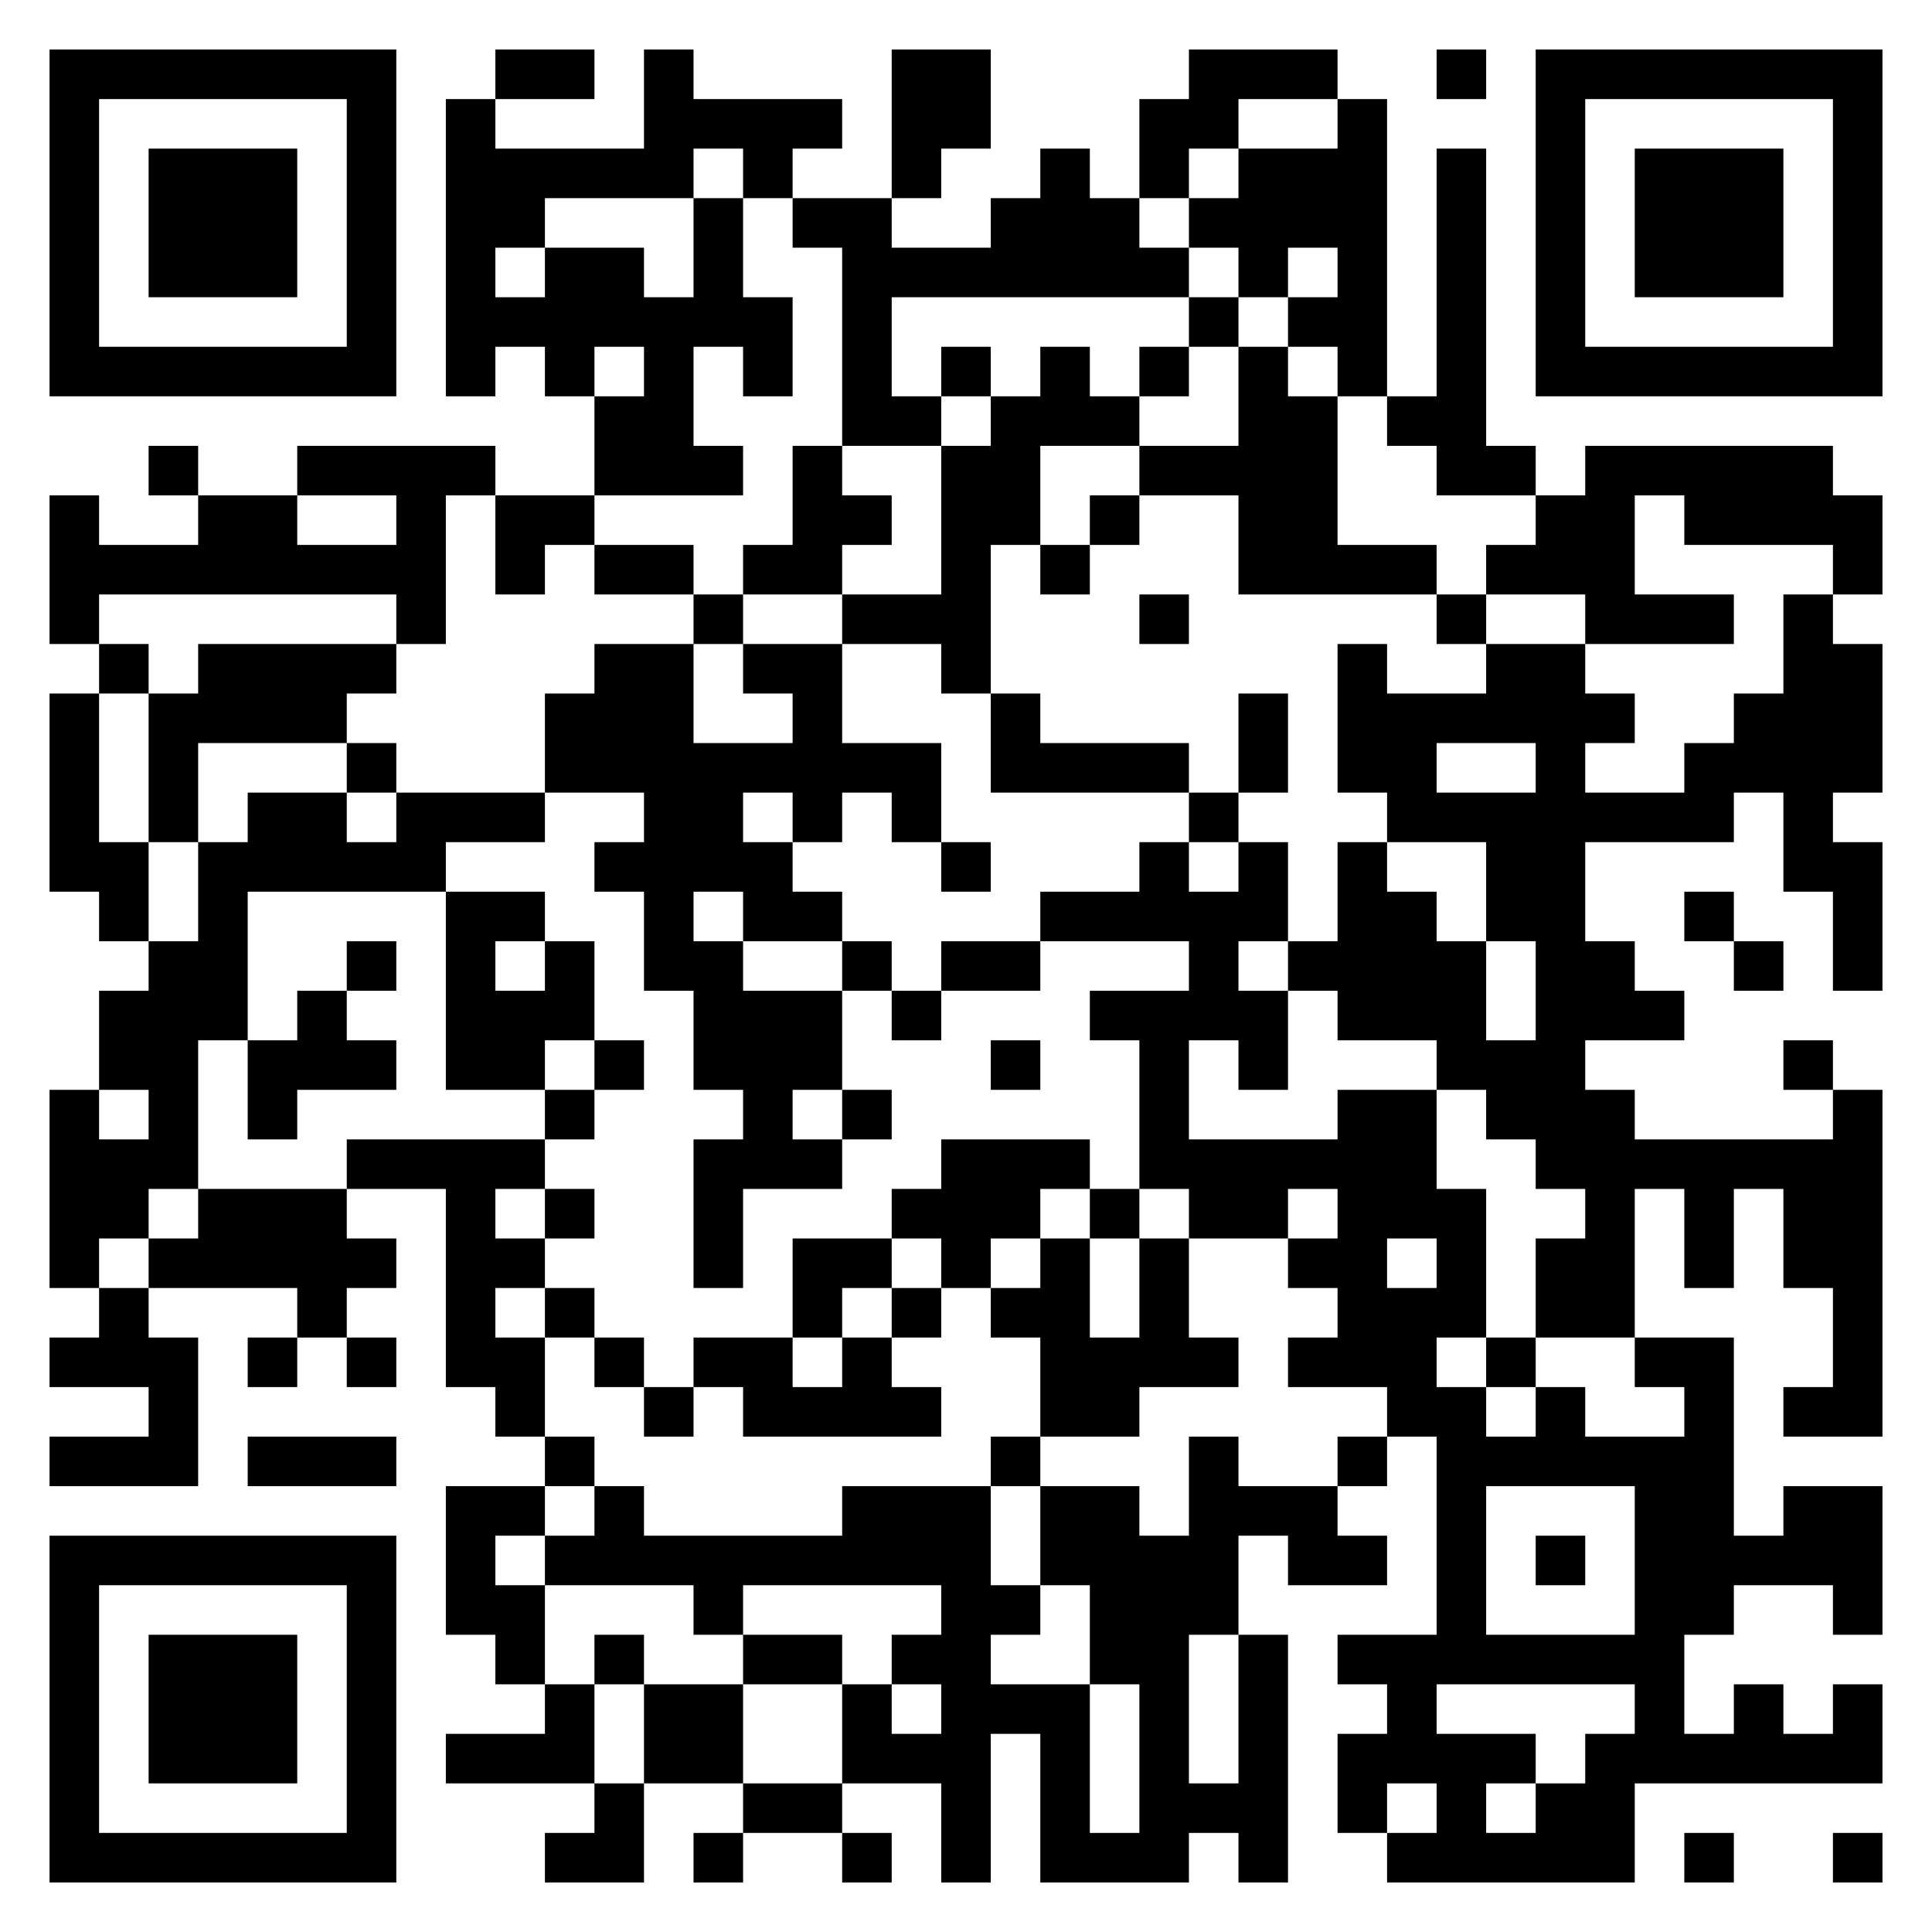
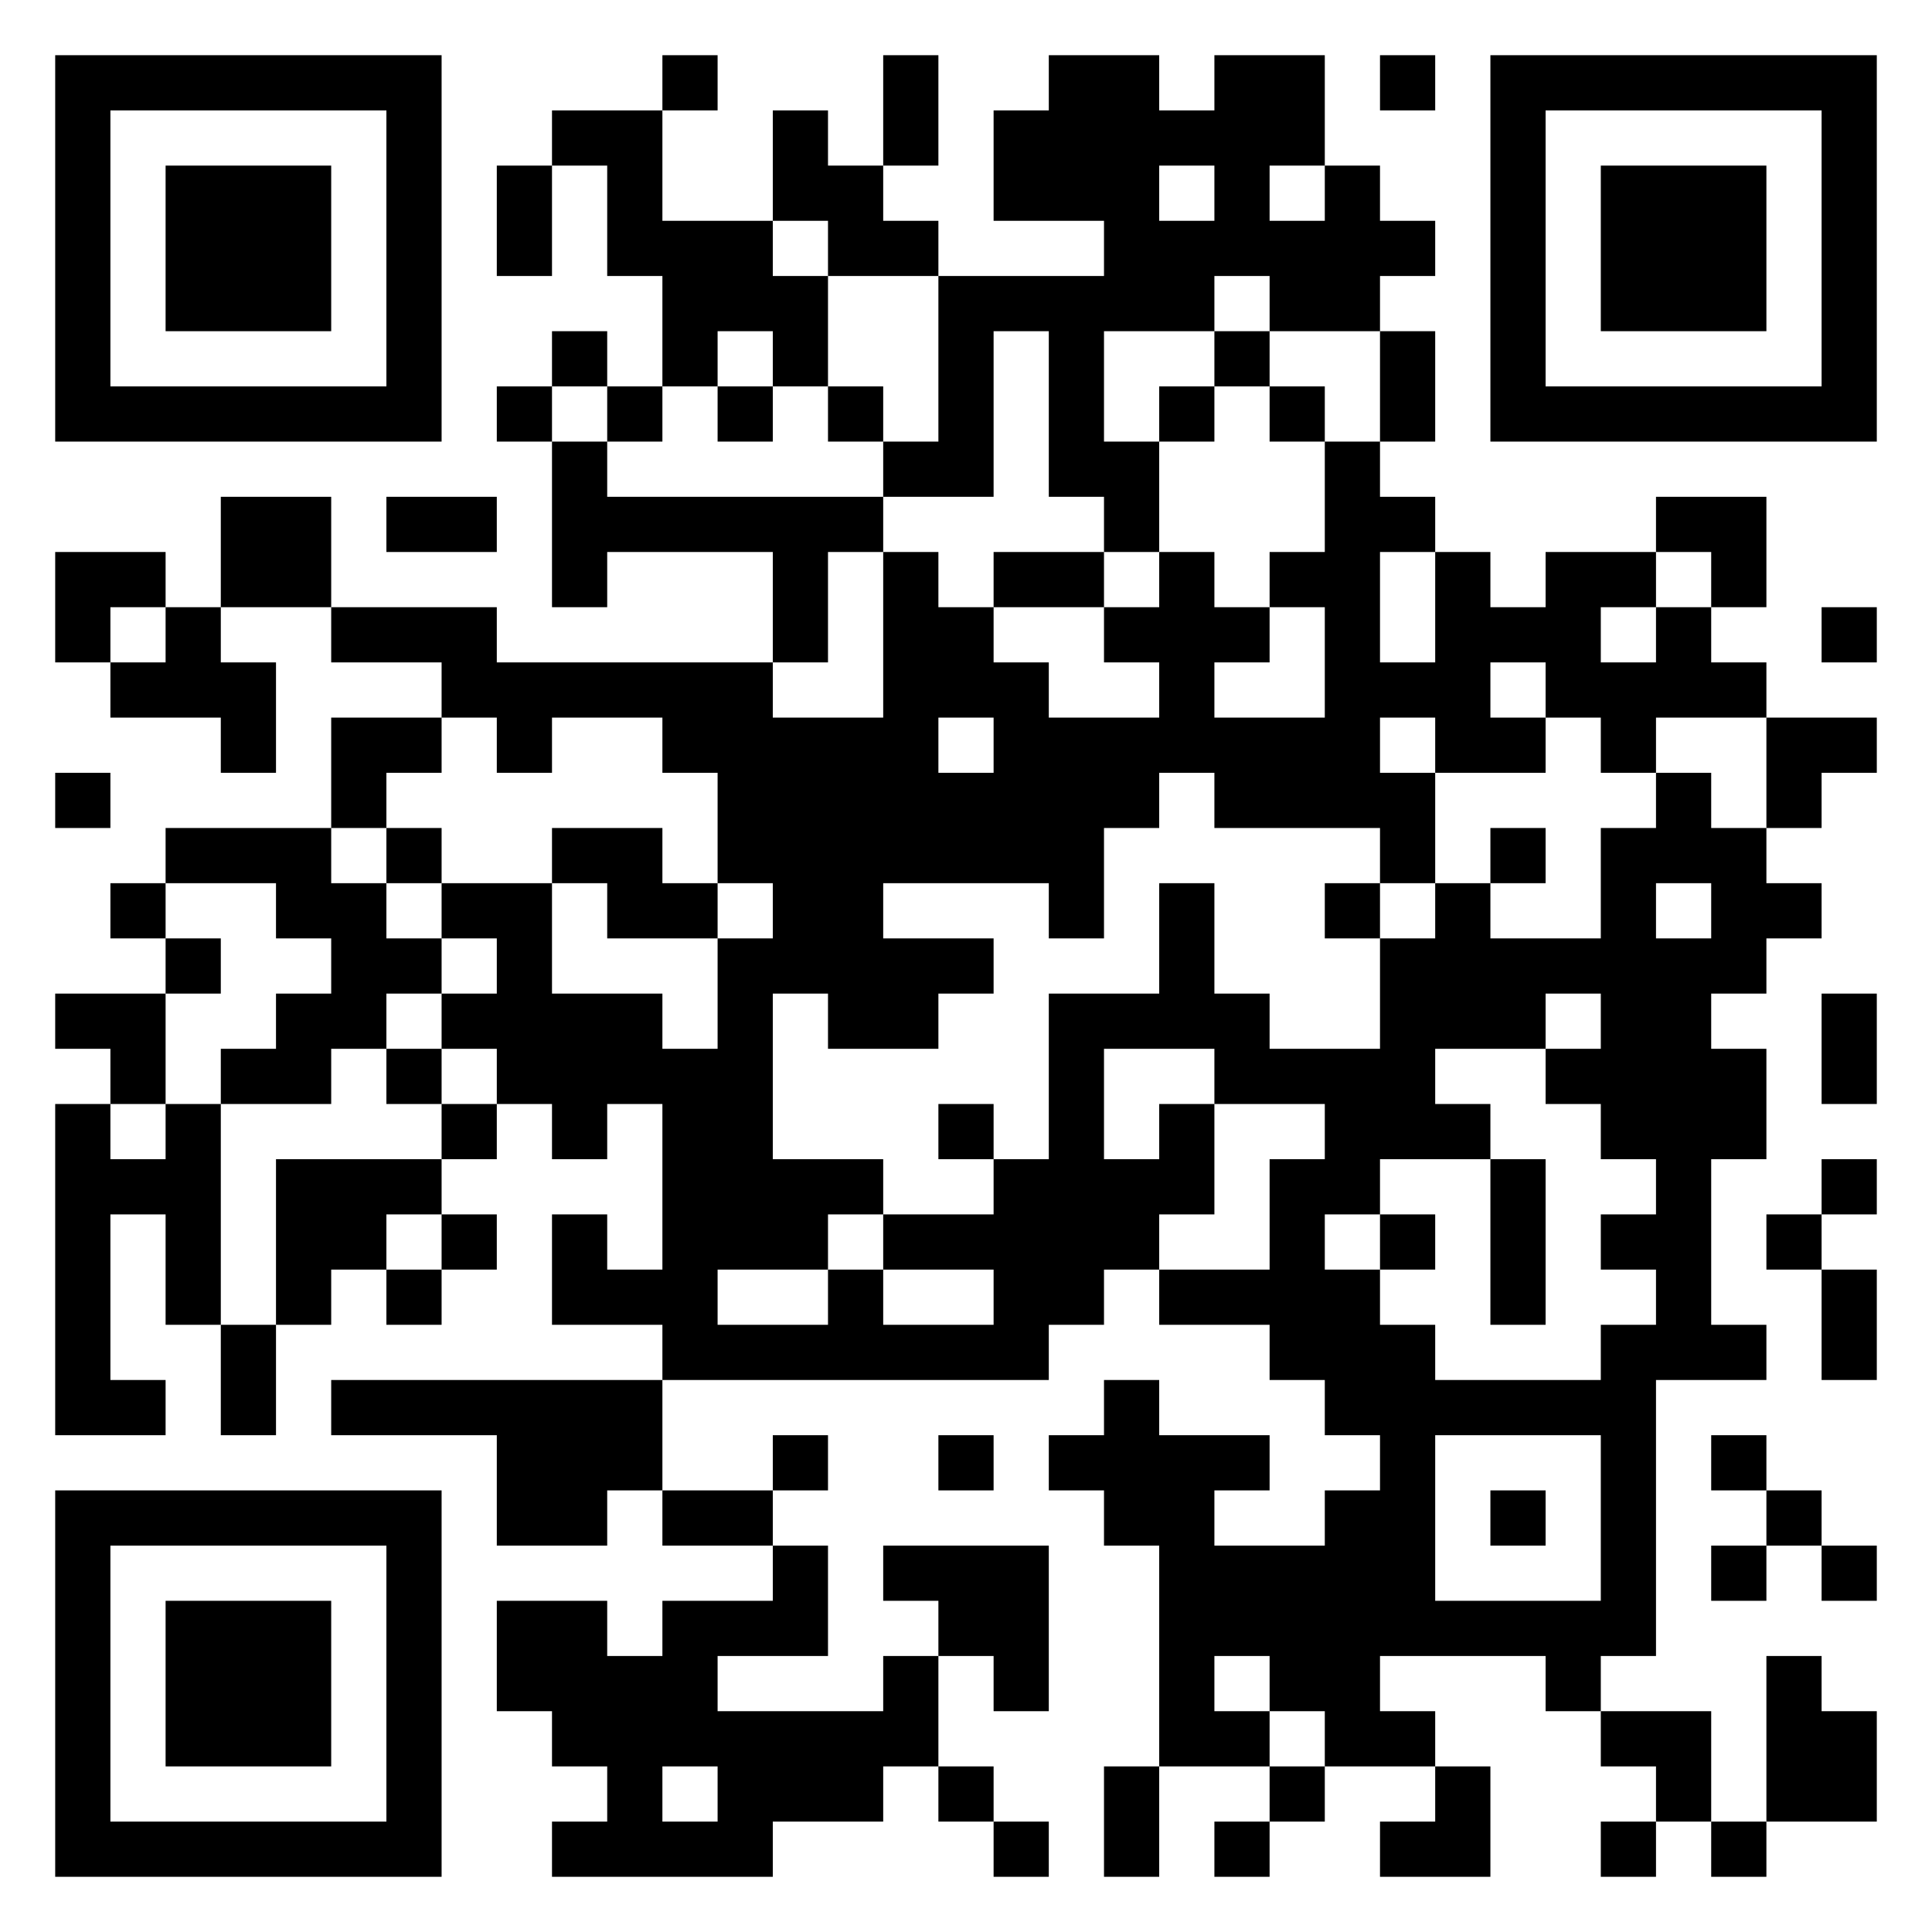
- <svg xmlns="http://www.w3.org/2000/svg" version="1.1" viewBox="0 0 39 39" stroke="none">
+ <svg xmlns="http://www.w3.org/2000/svg" version="1.1" viewBox="0 0 35 35" stroke="none">
  <rect width="100%" height="100%" fill="#FFFFFF" />
-   <path d="M1,1h1v1h-1z M2,1h1v1h-1z M3,1h1v1h-1z M4,1h1v1h-1z M5,1h1v1h-1z M6,1h1v1h-1z M7,1h1v1h-1z M10,1h1v1h-1z M11,1h1v1h-1z M13,1h1v1h-1z M18,1h1v1h-1z M19,1h1v1h-1z M24,1h1v1h-1z M25,1h1v1h-1z M26,1h1v1h-1z M29,1h1v1h-1z M31,1h1v1h-1z M32,1h1v1h-1z M33,1h1v1h-1z M34,1h1v1h-1z M35,1h1v1h-1z M36,1h1v1h-1z M37,1h1v1h-1z M1,2h1v1h-1z M7,2h1v1h-1z M9,2h1v1h-1z M13,2h1v1h-1z M14,2h1v1h-1z M15,2h1v1h-1z M16,2h1v1h-1z M18,2h1v1h-1z M19,2h1v1h-1z M23,2h1v1h-1z M24,2h1v1h-1z M27,2h1v1h-1z M31,2h1v1h-1z M37,2h1v1h-1z M1,3h1v1h-1z M3,3h1v1h-1z M4,3h1v1h-1z M5,3h1v1h-1z M7,3h1v1h-1z M9,3h1v1h-1z M10,3h1v1h-1z M11,3h1v1h-1z M12,3h1v1h-1z M13,3h1v1h-1z M15,3h1v1h-1z M18,3h1v1h-1z M21,3h1v1h-1z M23,3h1v1h-1z M25,3h1v1h-1z M26,3h1v1h-1z M27,3h1v1h-1z M29,3h1v1h-1z M31,3h1v1h-1z M33,3h1v1h-1z M34,3h1v1h-1z M35,3h1v1h-1z M37,3h1v1h-1z M1,4h1v1h-1z M3,4h1v1h-1z M4,4h1v1h-1z M5,4h1v1h-1z M7,4h1v1h-1z M9,4h1v1h-1z M10,4h1v1h-1z M14,4h1v1h-1z M16,4h1v1h-1z M17,4h1v1h-1z M20,4h1v1h-1z M21,4h1v1h-1z M22,4h1v1h-1z M24,4h1v1h-1z M25,4h1v1h-1z M26,4h1v1h-1z M27,4h1v1h-1z M29,4h1v1h-1z M31,4h1v1h-1z M33,4h1v1h-1z M34,4h1v1h-1z M35,4h1v1h-1z M37,4h1v1h-1z M1,5h1v1h-1z M3,5h1v1h-1z M4,5h1v1h-1z M5,5h1v1h-1z M7,5h1v1h-1z M9,5h1v1h-1z M11,5h1v1h-1z M12,5h1v1h-1z M14,5h1v1h-1z M17,5h1v1h-1z M18,5h1v1h-1z M19,5h1v1h-1z M20,5h1v1h-1z M21,5h1v1h-1z M22,5h1v1h-1z M23,5h1v1h-1z M25,5h1v1h-1z M27,5h1v1h-1z M29,5h1v1h-1z M31,5h1v1h-1z M33,5h1v1h-1z M34,5h1v1h-1z M35,5h1v1h-1z M37,5h1v1h-1z M1,6h1v1h-1z M7,6h1v1h-1z M9,6h1v1h-1z M10,6h1v1h-1z M11,6h1v1h-1z M12,6h1v1h-1z M13,6h1v1h-1z M14,6h1v1h-1z M15,6h1v1h-1z M17,6h1v1h-1z M24,6h1v1h-1z M26,6h1v1h-1z M27,6h1v1h-1z M29,6h1v1h-1z M31,6h1v1h-1z M37,6h1v1h-1z M1,7h1v1h-1z M2,7h1v1h-1z M3,7h1v1h-1z M4,7h1v1h-1z M5,7h1v1h-1z M6,7h1v1h-1z M7,7h1v1h-1z M9,7h1v1h-1z M11,7h1v1h-1z M13,7h1v1h-1z M15,7h1v1h-1z M17,7h1v1h-1z M19,7h1v1h-1z M21,7h1v1h-1z M23,7h1v1h-1z M25,7h1v1h-1z M27,7h1v1h-1z M29,7h1v1h-1z M31,7h1v1h-1z M32,7h1v1h-1z M33,7h1v1h-1z M34,7h1v1h-1z M35,7h1v1h-1z M36,7h1v1h-1z M37,7h1v1h-1z M12,8h1v1h-1z M13,8h1v1h-1z M17,8h1v1h-1z M18,8h1v1h-1z M20,8h1v1h-1z M21,8h1v1h-1z M22,8h1v1h-1z M25,8h1v1h-1z M26,8h1v1h-1z M28,8h1v1h-1z M29,8h1v1h-1z M3,9h1v1h-1z M6,9h1v1h-1z M7,9h1v1h-1z M8,9h1v1h-1z M9,9h1v1h-1z M12,9h1v1h-1z M13,9h1v1h-1z M14,9h1v1h-1z M16,9h1v1h-1z M19,9h1v1h-1z M20,9h1v1h-1z M23,9h1v1h-1z M24,9h1v1h-1z M25,9h1v1h-1z M26,9h1v1h-1z M29,9h1v1h-1z M30,9h1v1h-1z M32,9h1v1h-1z M33,9h1v1h-1z M34,9h1v1h-1z M35,9h1v1h-1z M36,9h1v1h-1z M1,10h1v1h-1z M4,10h1v1h-1z M5,10h1v1h-1z M8,10h1v1h-1z M10,10h1v1h-1z M11,10h1v1h-1z M16,10h1v1h-1z M17,10h1v1h-1z M19,10h1v1h-1z M20,10h1v1h-1z M22,10h1v1h-1z M25,10h1v1h-1z M26,10h1v1h-1z M31,10h1v1h-1z M32,10h1v1h-1z M34,10h1v1h-1z M35,10h1v1h-1z M36,10h1v1h-1z M37,10h1v1h-1z M1,11h1v1h-1z M2,11h1v1h-1z M3,11h1v1h-1z M4,11h1v1h-1z M5,11h1v1h-1z M6,11h1v1h-1z M7,11h1v1h-1z M8,11h1v1h-1z M10,11h1v1h-1z M12,11h1v1h-1z M13,11h1v1h-1z M15,11h1v1h-1z M16,11h1v1h-1z M19,11h1v1h-1z M21,11h1v1h-1z M25,11h1v1h-1z M26,11h1v1h-1z M27,11h1v1h-1z M28,11h1v1h-1z M30,11h1v1h-1z M31,11h1v1h-1z M32,11h1v1h-1z M37,11h1v1h-1z M1,12h1v1h-1z M8,12h1v1h-1z M14,12h1v1h-1z M17,12h1v1h-1z M18,12h1v1h-1z M19,12h1v1h-1z M23,12h1v1h-1z M29,12h1v1h-1z M32,12h1v1h-1z M33,12h1v1h-1z M34,12h1v1h-1z M36,12h1v1h-1z M2,13h1v1h-1z M4,13h1v1h-1z M5,13h1v1h-1z M6,13h1v1h-1z M7,13h1v1h-1z M12,13h1v1h-1z M13,13h1v1h-1z M15,13h1v1h-1z M16,13h1v1h-1z M19,13h1v1h-1z M27,13h1v1h-1z M30,13h1v1h-1z M31,13h1v1h-1z M36,13h1v1h-1z M37,13h1v1h-1z M1,14h1v1h-1z M3,14h1v1h-1z M4,14h1v1h-1z M5,14h1v1h-1z M6,14h1v1h-1z M11,14h1v1h-1z M12,14h1v1h-1z M13,14h1v1h-1z M16,14h1v1h-1z M20,14h1v1h-1z M25,14h1v1h-1z M27,14h1v1h-1z M28,14h1v1h-1z M29,14h1v1h-1z M30,14h1v1h-1z M31,14h1v1h-1z M32,14h1v1h-1z M35,14h1v1h-1z M36,14h1v1h-1z M37,14h1v1h-1z M1,15h1v1h-1z M3,15h1v1h-1z M7,15h1v1h-1z M11,15h1v1h-1z M12,15h1v1h-1z M13,15h1v1h-1z M14,15h1v1h-1z M15,15h1v1h-1z M16,15h1v1h-1z M17,15h1v1h-1z M18,15h1v1h-1z M20,15h1v1h-1z M21,15h1v1h-1z M22,15h1v1h-1z M23,15h1v1h-1z M25,15h1v1h-1z M27,15h1v1h-1z M28,15h1v1h-1z M31,15h1v1h-1z M34,15h1v1h-1z M35,15h1v1h-1z M36,15h1v1h-1z M37,15h1v1h-1z M1,16h1v1h-1z M3,16h1v1h-1z M5,16h1v1h-1z M6,16h1v1h-1z M8,16h1v1h-1z M9,16h1v1h-1z M10,16h1v1h-1z M13,16h1v1h-1z M14,16h1v1h-1z M16,16h1v1h-1z M18,16h1v1h-1z M24,16h1v1h-1z M28,16h1v1h-1z M29,16h1v1h-1z M30,16h1v1h-1z M31,16h1v1h-1z M32,16h1v1h-1z M33,16h1v1h-1z M34,16h1v1h-1z M36,16h1v1h-1z M1,17h1v1h-1z M2,17h1v1h-1z M4,17h1v1h-1z M5,17h1v1h-1z M6,17h1v1h-1z M7,17h1v1h-1z M8,17h1v1h-1z M12,17h1v1h-1z M13,17h1v1h-1z M14,17h1v1h-1z M15,17h1v1h-1z M19,17h1v1h-1z M23,17h1v1h-1z M25,17h1v1h-1z M27,17h1v1h-1z M30,17h1v1h-1z M31,17h1v1h-1z M36,17h1v1h-1z M37,17h1v1h-1z M2,18h1v1h-1z M4,18h1v1h-1z M9,18h1v1h-1z M10,18h1v1h-1z M13,18h1v1h-1z M15,18h1v1h-1z M16,18h1v1h-1z M21,18h1v1h-1z M22,18h1v1h-1z M23,18h1v1h-1z M24,18h1v1h-1z M25,18h1v1h-1z M27,18h1v1h-1z M28,18h1v1h-1z M30,18h1v1h-1z M31,18h1v1h-1z M34,18h1v1h-1z M37,18h1v1h-1z M3,19h1v1h-1z M4,19h1v1h-1z M7,19h1v1h-1z M9,19h1v1h-1z M11,19h1v1h-1z M13,19h1v1h-1z M14,19h1v1h-1z M17,19h1v1h-1z M19,19h1v1h-1z M20,19h1v1h-1z M24,19h1v1h-1z M26,19h1v1h-1z M27,19h1v1h-1z M28,19h1v1h-1z M29,19h1v1h-1z M31,19h1v1h-1z M32,19h1v1h-1z M35,19h1v1h-1z M37,19h1v1h-1z M2,20h1v1h-1z M3,20h1v1h-1z M4,20h1v1h-1z M6,20h1v1h-1z M9,20h1v1h-1z M10,20h1v1h-1z M11,20h1v1h-1z M14,20h1v1h-1z M15,20h1v1h-1z M16,20h1v1h-1z M18,20h1v1h-1z M22,20h1v1h-1z M23,20h1v1h-1z M24,20h1v1h-1z M25,20h1v1h-1z M27,20h1v1h-1z M28,20h1v1h-1z M29,20h1v1h-1z M31,20h1v1h-1z M32,20h1v1h-1z M33,20h1v1h-1z M2,21h1v1h-1z M3,21h1v1h-1z M5,21h1v1h-1z M6,21h1v1h-1z M7,21h1v1h-1z M9,21h1v1h-1z M10,21h1v1h-1z M12,21h1v1h-1z M14,21h1v1h-1z M15,21h1v1h-1z M16,21h1v1h-1z M20,21h1v1h-1z M23,21h1v1h-1z M25,21h1v1h-1z M29,21h1v1h-1z M30,21h1v1h-1z M31,21h1v1h-1z M36,21h1v1h-1z M1,22h1v1h-1z M3,22h1v1h-1z M5,22h1v1h-1z M11,22h1v1h-1z M15,22h1v1h-1z M17,22h1v1h-1z M23,22h1v1h-1z M27,22h1v1h-1z M28,22h1v1h-1z M30,22h1v1h-1z M31,22h1v1h-1z M32,22h1v1h-1z M37,22h1v1h-1z M1,23h1v1h-1z M2,23h1v1h-1z M3,23h1v1h-1z M7,23h1v1h-1z M8,23h1v1h-1z M9,23h1v1h-1z M10,23h1v1h-1z M14,23h1v1h-1z M15,23h1v1h-1z M16,23h1v1h-1z M19,23h1v1h-1z M20,23h1v1h-1z M21,23h1v1h-1z M23,23h1v1h-1z M24,23h1v1h-1z M25,23h1v1h-1z M26,23h1v1h-1z M27,23h1v1h-1z M28,23h1v1h-1z M31,23h1v1h-1z M32,23h1v1h-1z M33,23h1v1h-1z M34,23h1v1h-1z M35,23h1v1h-1z M36,23h1v1h-1z M37,23h1v1h-1z M1,24h1v1h-1z M2,24h1v1h-1z M4,24h1v1h-1z M5,24h1v1h-1z M6,24h1v1h-1z M9,24h1v1h-1z M11,24h1v1h-1z M14,24h1v1h-1z M18,24h1v1h-1z M19,24h1v1h-1z M20,24h1v1h-1z M22,24h1v1h-1z M24,24h1v1h-1z M25,24h1v1h-1z M27,24h1v1h-1z M28,24h1v1h-1z M29,24h1v1h-1z M32,24h1v1h-1z M34,24h1v1h-1z M36,24h1v1h-1z M37,24h1v1h-1z M1,25h1v1h-1z M3,25h1v1h-1z M4,25h1v1h-1z M5,25h1v1h-1z M6,25h1v1h-1z M7,25h1v1h-1z M9,25h1v1h-1z M10,25h1v1h-1z M14,25h1v1h-1z M16,25h1v1h-1z M17,25h1v1h-1z M19,25h1v1h-1z M21,25h1v1h-1z M23,25h1v1h-1z M26,25h1v1h-1z M27,25h1v1h-1z M29,25h1v1h-1z M31,25h1v1h-1z M32,25h1v1h-1z M34,25h1v1h-1z M36,25h1v1h-1z M37,25h1v1h-1z M2,26h1v1h-1z M6,26h1v1h-1z M9,26h1v1h-1z M11,26h1v1h-1z M16,26h1v1h-1z M18,26h1v1h-1z M20,26h1v1h-1z M21,26h1v1h-1z M23,26h1v1h-1z M27,26h1v1h-1z M28,26h1v1h-1z M29,26h1v1h-1z M31,26h1v1h-1z M32,26h1v1h-1z M37,26h1v1h-1z M1,27h1v1h-1z M2,27h1v1h-1z M3,27h1v1h-1z M5,27h1v1h-1z M7,27h1v1h-1z M9,27h1v1h-1z M10,27h1v1h-1z M12,27h1v1h-1z M14,27h1v1h-1z M15,27h1v1h-1z M17,27h1v1h-1z M21,27h1v1h-1z M22,27h1v1h-1z M23,27h1v1h-1z M24,27h1v1h-1z M26,27h1v1h-1z M27,27h1v1h-1z M28,27h1v1h-1z M30,27h1v1h-1z M33,27h1v1h-1z M34,27h1v1h-1z M37,27h1v1h-1z M3,28h1v1h-1z M10,28h1v1h-1z M13,28h1v1h-1z M15,28h1v1h-1z M16,28h1v1h-1z M17,28h1v1h-1z M18,28h1v1h-1z M21,28h1v1h-1z M22,28h1v1h-1z M28,28h1v1h-1z M29,28h1v1h-1z M31,28h1v1h-1z M34,28h1v1h-1z M36,28h1v1h-1z M37,28h1v1h-1z M1,29h1v1h-1z M2,29h1v1h-1z M3,29h1v1h-1z M5,29h1v1h-1z M6,29h1v1h-1z M7,29h1v1h-1z M11,29h1v1h-1z M20,29h1v1h-1z M24,29h1v1h-1z M27,29h1v1h-1z M29,29h1v1h-1z M30,29h1v1h-1z M31,29h1v1h-1z M32,29h1v1h-1z M33,29h1v1h-1z M34,29h1v1h-1z M9,30h1v1h-1z M10,30h1v1h-1z M12,30h1v1h-1z M17,30h1v1h-1z M18,30h1v1h-1z M19,30h1v1h-1z M21,30h1v1h-1z M22,30h1v1h-1z M24,30h1v1h-1z M25,30h1v1h-1z M26,30h1v1h-1z M29,30h1v1h-1z M33,30h1v1h-1z M34,30h1v1h-1z M36,30h1v1h-1z M37,30h1v1h-1z M1,31h1v1h-1z M2,31h1v1h-1z M3,31h1v1h-1z M4,31h1v1h-1z M5,31h1v1h-1z M6,31h1v1h-1z M7,31h1v1h-1z M9,31h1v1h-1z M11,31h1v1h-1z M12,31h1v1h-1z M13,31h1v1h-1z M14,31h1v1h-1z M15,31h1v1h-1z M16,31h1v1h-1z M17,31h1v1h-1z M18,31h1v1h-1z M19,31h1v1h-1z M21,31h1v1h-1z M22,31h1v1h-1z M23,31h1v1h-1z M24,31h1v1h-1z M26,31h1v1h-1z M27,31h1v1h-1z M29,31h1v1h-1z M31,31h1v1h-1z M33,31h1v1h-1z M34,31h1v1h-1z M35,31h1v1h-1z M36,31h1v1h-1z M37,31h1v1h-1z M1,32h1v1h-1z M7,32h1v1h-1z M9,32h1v1h-1z M10,32h1v1h-1z M14,32h1v1h-1z M19,32h1v1h-1z M20,32h1v1h-1z M22,32h1v1h-1z M23,32h1v1h-1z M24,32h1v1h-1z M29,32h1v1h-1z M33,32h1v1h-1z M34,32h1v1h-1z M37,32h1v1h-1z M1,33h1v1h-1z M3,33h1v1h-1z M4,33h1v1h-1z M5,33h1v1h-1z M7,33h1v1h-1z M10,33h1v1h-1z M12,33h1v1h-1z M15,33h1v1h-1z M16,33h1v1h-1z M18,33h1v1h-1z M19,33h1v1h-1z M22,33h1v1h-1z M23,33h1v1h-1z M25,33h1v1h-1z M27,33h1v1h-1z M28,33h1v1h-1z M29,33h1v1h-1z M30,33h1v1h-1z M31,33h1v1h-1z M32,33h1v1h-1z M33,33h1v1h-1z M1,34h1v1h-1z M3,34h1v1h-1z M4,34h1v1h-1z M5,34h1v1h-1z M7,34h1v1h-1z M11,34h1v1h-1z M13,34h1v1h-1z M14,34h1v1h-1z M17,34h1v1h-1z M19,34h1v1h-1z M20,34h1v1h-1z M21,34h1v1h-1z M23,34h1v1h-1z M25,34h1v1h-1z M28,34h1v1h-1z M33,34h1v1h-1z M35,34h1v1h-1z M37,34h1v1h-1z M1,35h1v1h-1z M3,35h1v1h-1z M4,35h1v1h-1z M5,35h1v1h-1z M7,35h1v1h-1z M9,35h1v1h-1z M10,35h1v1h-1z M11,35h1v1h-1z M13,35h1v1h-1z M14,35h1v1h-1z M17,35h1v1h-1z M18,35h1v1h-1z M19,35h1v1h-1z M21,35h1v1h-1z M23,35h1v1h-1z M25,35h1v1h-1z M27,35h1v1h-1z M28,35h1v1h-1z M29,35h1v1h-1z M30,35h1v1h-1z M32,35h1v1h-1z M33,35h1v1h-1z M34,35h1v1h-1z M35,35h1v1h-1z M36,35h1v1h-1z M37,35h1v1h-1z M1,36h1v1h-1z M7,36h1v1h-1z M12,36h1v1h-1z M15,36h1v1h-1z M16,36h1v1h-1z M19,36h1v1h-1z M21,36h1v1h-1z M23,36h1v1h-1z M24,36h1v1h-1z M25,36h1v1h-1z M27,36h1v1h-1z M29,36h1v1h-1z M31,36h1v1h-1z M32,36h1v1h-1z M1,37h1v1h-1z M2,37h1v1h-1z M3,37h1v1h-1z M4,37h1v1h-1z M5,37h1v1h-1z M6,37h1v1h-1z M7,37h1v1h-1z M11,37h1v1h-1z M12,37h1v1h-1z M14,37h1v1h-1z M17,37h1v1h-1z M19,37h1v1h-1z M21,37h1v1h-1z M22,37h1v1h-1z M23,37h1v1h-1z M25,37h1v1h-1z M28,37h1v1h-1z M29,37h1v1h-1z M30,37h1v1h-1z M31,37h1v1h-1z M32,37h1v1h-1z M34,37h1v1h-1z M37,37h1v1h-1z" fill="#000000" />
+   <path d="M1,1h1v1h-1z M2,1h1v1h-1z M3,1h1v1h-1z M4,1h1v1h-1z M5,1h1v1h-1z M6,1h1v1h-1z M7,1h1v1h-1z M12,1h1v1h-1z M16,1h1v1h-1z M19,1h1v1h-1z M20,1h1v1h-1z M22,1h1v1h-1z M23,1h1v1h-1z M25,1h1v1h-1z M27,1h1v1h-1z M28,1h1v1h-1z M29,1h1v1h-1z M30,1h1v1h-1z M31,1h1v1h-1z M32,1h1v1h-1z M33,1h1v1h-1z M1,2h1v1h-1z M7,2h1v1h-1z M10,2h1v1h-1z M11,2h1v1h-1z M14,2h1v1h-1z M16,2h1v1h-1z M18,2h1v1h-1z M19,2h1v1h-1z M20,2h1v1h-1z M21,2h1v1h-1z M22,2h1v1h-1z M23,2h1v1h-1z M27,2h1v1h-1z M33,2h1v1h-1z M1,3h1v1h-1z M3,3h1v1h-1z M4,3h1v1h-1z M5,3h1v1h-1z M7,3h1v1h-1z M9,3h1v1h-1z M11,3h1v1h-1z M14,3h1v1h-1z M15,3h1v1h-1z M18,3h1v1h-1z M19,3h1v1h-1z M20,3h1v1h-1z M22,3h1v1h-1z M24,3h1v1h-1z M27,3h1v1h-1z M29,3h1v1h-1z M30,3h1v1h-1z M31,3h1v1h-1z M33,3h1v1h-1z M1,4h1v1h-1z M3,4h1v1h-1z M4,4h1v1h-1z M5,4h1v1h-1z M7,4h1v1h-1z M9,4h1v1h-1z M11,4h1v1h-1z M12,4h1v1h-1z M13,4h1v1h-1z M15,4h1v1h-1z M16,4h1v1h-1z M20,4h1v1h-1z M21,4h1v1h-1z M22,4h1v1h-1z M23,4h1v1h-1z M24,4h1v1h-1z M25,4h1v1h-1z M27,4h1v1h-1z M29,4h1v1h-1z M30,4h1v1h-1z M31,4h1v1h-1z M33,4h1v1h-1z M1,5h1v1h-1z M3,5h1v1h-1z M4,5h1v1h-1z M5,5h1v1h-1z M7,5h1v1h-1z M12,5h1v1h-1z M13,5h1v1h-1z M14,5h1v1h-1z M17,5h1v1h-1z M18,5h1v1h-1z M19,5h1v1h-1z M20,5h1v1h-1z M21,5h1v1h-1z M23,5h1v1h-1z M24,5h1v1h-1z M27,5h1v1h-1z M29,5h1v1h-1z M30,5h1v1h-1z M31,5h1v1h-1z M33,5h1v1h-1z M1,6h1v1h-1z M7,6h1v1h-1z M10,6h1v1h-1z M12,6h1v1h-1z M14,6h1v1h-1z M17,6h1v1h-1z M19,6h1v1h-1z M22,6h1v1h-1z M25,6h1v1h-1z M27,6h1v1h-1z M33,6h1v1h-1z M1,7h1v1h-1z M2,7h1v1h-1z M3,7h1v1h-1z M4,7h1v1h-1z M5,7h1v1h-1z M6,7h1v1h-1z M7,7h1v1h-1z M9,7h1v1h-1z M11,7h1v1h-1z M13,7h1v1h-1z M15,7h1v1h-1z M17,7h1v1h-1z M19,7h1v1h-1z M21,7h1v1h-1z M23,7h1v1h-1z M25,7h1v1h-1z M27,7h1v1h-1z M28,7h1v1h-1z M29,7h1v1h-1z M30,7h1v1h-1z M31,7h1v1h-1z M32,7h1v1h-1z M33,7h1v1h-1z M10,8h1v1h-1z M16,8h1v1h-1z M17,8h1v1h-1z M19,8h1v1h-1z M20,8h1v1h-1z M24,8h1v1h-1z M4,9h1v1h-1z M5,9h1v1h-1z M7,9h1v1h-1z M8,9h1v1h-1z M10,9h1v1h-1z M11,9h1v1h-1z M12,9h1v1h-1z M13,9h1v1h-1z M14,9h1v1h-1z M15,9h1v1h-1z M20,9h1v1h-1z M24,9h1v1h-1z M25,9h1v1h-1z M30,9h1v1h-1z M31,9h1v1h-1z M1,10h1v1h-1z M2,10h1v1h-1z M4,10h1v1h-1z M5,10h1v1h-1z M10,10h1v1h-1z M14,10h1v1h-1z M16,10h1v1h-1z M18,10h1v1h-1z M19,10h1v1h-1z M21,10h1v1h-1z M23,10h1v1h-1z M24,10h1v1h-1z M26,10h1v1h-1z M28,10h1v1h-1z M29,10h1v1h-1z M31,10h1v1h-1z M1,11h1v1h-1z M3,11h1v1h-1z M6,11h1v1h-1z M7,11h1v1h-1z M8,11h1v1h-1z M14,11h1v1h-1z M16,11h1v1h-1z M17,11h1v1h-1z M20,11h1v1h-1z M21,11h1v1h-1z M22,11h1v1h-1z M24,11h1v1h-1z M26,11h1v1h-1z M27,11h1v1h-1z M28,11h1v1h-1z M30,11h1v1h-1z M33,11h1v1h-1z M2,12h1v1h-1z M3,12h1v1h-1z M4,12h1v1h-1z M8,12h1v1h-1z M9,12h1v1h-1z M10,12h1v1h-1z M11,12h1v1h-1z M12,12h1v1h-1z M13,12h1v1h-1z M16,12h1v1h-1z M17,12h1v1h-1z M18,12h1v1h-1z M21,12h1v1h-1z M24,12h1v1h-1z M25,12h1v1h-1z M26,12h1v1h-1z M28,12h1v1h-1z M29,12h1v1h-1z M30,12h1v1h-1z M31,12h1v1h-1z M4,13h1v1h-1z M6,13h1v1h-1z M7,13h1v1h-1z M9,13h1v1h-1z M12,13h1v1h-1z M13,13h1v1h-1z M14,13h1v1h-1z M15,13h1v1h-1z M16,13h1v1h-1z M18,13h1v1h-1z M19,13h1v1h-1z M20,13h1v1h-1z M21,13h1v1h-1z M22,13h1v1h-1z M23,13h1v1h-1z M24,13h1v1h-1z M26,13h1v1h-1z M27,13h1v1h-1z M29,13h1v1h-1z M32,13h1v1h-1z M33,13h1v1h-1z M1,14h1v1h-1z M6,14h1v1h-1z M13,14h1v1h-1z M14,14h1v1h-1z M15,14h1v1h-1z M16,14h1v1h-1z M17,14h1v1h-1z M18,14h1v1h-1z M19,14h1v1h-1z M20,14h1v1h-1z M22,14h1v1h-1z M23,14h1v1h-1z M24,14h1v1h-1z M25,14h1v1h-1z M30,14h1v1h-1z M32,14h1v1h-1z M3,15h1v1h-1z M4,15h1v1h-1z M5,15h1v1h-1z M7,15h1v1h-1z M10,15h1v1h-1z M11,15h1v1h-1z M13,15h1v1h-1z M14,15h1v1h-1z M15,15h1v1h-1z M16,15h1v1h-1z M17,15h1v1h-1z M18,15h1v1h-1z M19,15h1v1h-1z M25,15h1v1h-1z M27,15h1v1h-1z M29,15h1v1h-1z M30,15h1v1h-1z M31,15h1v1h-1z M2,16h1v1h-1z M5,16h1v1h-1z M6,16h1v1h-1z M8,16h1v1h-1z M9,16h1v1h-1z M11,16h1v1h-1z M12,16h1v1h-1z M14,16h1v1h-1z M15,16h1v1h-1z M19,16h1v1h-1z M21,16h1v1h-1z M24,16h1v1h-1z M26,16h1v1h-1z M29,16h1v1h-1z M31,16h1v1h-1z M32,16h1v1h-1z M3,17h1v1h-1z M6,17h1v1h-1z M7,17h1v1h-1z M9,17h1v1h-1z M13,17h1v1h-1z M14,17h1v1h-1z M15,17h1v1h-1z M16,17h1v1h-1z M17,17h1v1h-1z M21,17h1v1h-1z M25,17h1v1h-1z M26,17h1v1h-1z M27,17h1v1h-1z M28,17h1v1h-1z M29,17h1v1h-1z M30,17h1v1h-1z M31,17h1v1h-1z M1,18h1v1h-1z M2,18h1v1h-1z M5,18h1v1h-1z M6,18h1v1h-1z M8,18h1v1h-1z M9,18h1v1h-1z M10,18h1v1h-1z M11,18h1v1h-1z M13,18h1v1h-1z M15,18h1v1h-1z M16,18h1v1h-1z M19,18h1v1h-1z M20,18h1v1h-1z M21,18h1v1h-1z M22,18h1v1h-1z M25,18h1v1h-1z M26,18h1v1h-1z M27,18h1v1h-1z M29,18h1v1h-1z M30,18h1v1h-1z M33,18h1v1h-1z M2,19h1v1h-1z M4,19h1v1h-1z M5,19h1v1h-1z M7,19h1v1h-1z M9,19h1v1h-1z M10,19h1v1h-1z M11,19h1v1h-1z M12,19h1v1h-1z M13,19h1v1h-1z M19,19h1v1h-1z M22,19h1v1h-1z M23,19h1v1h-1z M24,19h1v1h-1z M25,19h1v1h-1z M28,19h1v1h-1z M29,19h1v1h-1z M30,19h1v1h-1z M31,19h1v1h-1z M33,19h1v1h-1z M1,20h1v1h-1z M3,20h1v1h-1z M8,20h1v1h-1z M10,20h1v1h-1z M12,20h1v1h-1z M13,20h1v1h-1z M17,20h1v1h-1z M19,20h1v1h-1z M21,20h1v1h-1z M24,20h1v1h-1z M25,20h1v1h-1z M26,20h1v1h-1z M29,20h1v1h-1z M30,20h1v1h-1z M31,20h1v1h-1z M1,21h1v1h-1z M2,21h1v1h-1z M3,21h1v1h-1z M5,21h1v1h-1z M6,21h1v1h-1z M7,21h1v1h-1z M12,21h1v1h-1z M13,21h1v1h-1z M14,21h1v1h-1z M15,21h1v1h-1z M18,21h1v1h-1z M19,21h1v1h-1z M20,21h1v1h-1z M21,21h1v1h-1z M23,21h1v1h-1z M24,21h1v1h-1z M27,21h1v1h-1z M30,21h1v1h-1z M33,21h1v1h-1z M1,22h1v1h-1z M3,22h1v1h-1z M5,22h1v1h-1z M6,22h1v1h-1z M8,22h1v1h-1z M10,22h1v1h-1z M12,22h1v1h-1z M13,22h1v1h-1z M14,22h1v1h-1z M16,22h1v1h-1z M17,22h1v1h-1z M18,22h1v1h-1z M19,22h1v1h-1z M20,22h1v1h-1z M23,22h1v1h-1z M25,22h1v1h-1z M27,22h1v1h-1z M29,22h1v1h-1z M30,22h1v1h-1z M32,22h1v1h-1z M1,23h1v1h-1z M3,23h1v1h-1z M5,23h1v1h-1z M7,23h1v1h-1z M10,23h1v1h-1z M11,23h1v1h-1z M12,23h1v1h-1z M15,23h1v1h-1z M18,23h1v1h-1z M19,23h1v1h-1z M21,23h1v1h-1z M22,23h1v1h-1z M23,23h1v1h-1z M24,23h1v1h-1z M27,23h1v1h-1z M30,23h1v1h-1z M33,23h1v1h-1z M1,24h1v1h-1z M4,24h1v1h-1z M12,24h1v1h-1z M13,24h1v1h-1z M14,24h1v1h-1z M15,24h1v1h-1z M16,24h1v1h-1z M17,24h1v1h-1z M18,24h1v1h-1z M23,24h1v1h-1z M24,24h1v1h-1z M25,24h1v1h-1z M29,24h1v1h-1z M30,24h1v1h-1z M31,24h1v1h-1z M33,24h1v1h-1z M1,25h1v1h-1z M2,25h1v1h-1z M4,25h1v1h-1z M6,25h1v1h-1z M7,25h1v1h-1z M8,25h1v1h-1z M9,25h1v1h-1z M10,25h1v1h-1z M11,25h1v1h-1z M20,25h1v1h-1z M24,25h1v1h-1z M25,25h1v1h-1z M26,25h1v1h-1z M27,25h1v1h-1z M28,25h1v1h-1z M29,25h1v1h-1z M9,26h1v1h-1z M10,26h1v1h-1z M11,26h1v1h-1z M14,26h1v1h-1z M17,26h1v1h-1z M19,26h1v1h-1z M20,26h1v1h-1z M21,26h1v1h-1z M22,26h1v1h-1z M25,26h1v1h-1z M29,26h1v1h-1z M31,26h1v1h-1z M1,27h1v1h-1z M2,27h1v1h-1z M3,27h1v1h-1z M4,27h1v1h-1z M5,27h1v1h-1z M6,27h1v1h-1z M7,27h1v1h-1z M9,27h1v1h-1z M10,27h1v1h-1z M12,27h1v1h-1z M13,27h1v1h-1z M20,27h1v1h-1z M21,27h1v1h-1z M24,27h1v1h-1z M25,27h1v1h-1z M27,27h1v1h-1z M29,27h1v1h-1z M32,27h1v1h-1z M1,28h1v1h-1z M7,28h1v1h-1z M14,28h1v1h-1z M16,28h1v1h-1z M17,28h1v1h-1z M18,28h1v1h-1z M21,28h1v1h-1z M22,28h1v1h-1z M23,28h1v1h-1z M24,28h1v1h-1z M25,28h1v1h-1z M29,28h1v1h-1z M31,28h1v1h-1z M33,28h1v1h-1z M1,29h1v1h-1z M3,29h1v1h-1z M4,29h1v1h-1z M5,29h1v1h-1z M7,29h1v1h-1z M9,29h1v1h-1z M10,29h1v1h-1z M12,29h1v1h-1z M13,29h1v1h-1z M14,29h1v1h-1z M17,29h1v1h-1z M18,29h1v1h-1z M21,29h1v1h-1z M22,29h1v1h-1z M23,29h1v1h-1z M24,29h1v1h-1z M25,29h1v1h-1z M26,29h1v1h-1z M27,29h1v1h-1z M28,29h1v1h-1z M29,29h1v1h-1z M1,30h1v1h-1z M3,30h1v1h-1z M4,30h1v1h-1z M5,30h1v1h-1z M7,30h1v1h-1z M9,30h1v1h-1z M10,30h1v1h-1z M11,30h1v1h-1z M12,30h1v1h-1z M16,30h1v1h-1z M18,30h1v1h-1z M21,30h1v1h-1z M23,30h1v1h-1z M24,30h1v1h-1z M28,30h1v1h-1z M32,30h1v1h-1z M1,31h1v1h-1z M3,31h1v1h-1z M4,31h1v1h-1z M5,31h1v1h-1z M7,31h1v1h-1z M10,31h1v1h-1z M11,31h1v1h-1z M12,31h1v1h-1z M13,31h1v1h-1z M14,31h1v1h-1z M15,31h1v1h-1z M16,31h1v1h-1z M21,31h1v1h-1z M22,31h1v1h-1z M24,31h1v1h-1z M25,31h1v1h-1z M29,31h1v1h-1z M30,31h1v1h-1z M32,31h1v1h-1z M33,31h1v1h-1z M1,32h1v1h-1z M7,32h1v1h-1z M11,32h1v1h-1z M13,32h1v1h-1z M14,32h1v1h-1z M15,32h1v1h-1z M17,32h1v1h-1z M20,32h1v1h-1z M23,32h1v1h-1z M26,32h1v1h-1z M30,32h1v1h-1z M32,32h1v1h-1z M33,32h1v1h-1z M1,33h1v1h-1z M2,33h1v1h-1z M3,33h1v1h-1z M4,33h1v1h-1z M5,33h1v1h-1z M6,33h1v1h-1z M7,33h1v1h-1z M10,33h1v1h-1z M11,33h1v1h-1z M12,33h1v1h-1z M13,33h1v1h-1z M18,33h1v1h-1z M20,33h1v1h-1z M22,33h1v1h-1z M25,33h1v1h-1z M26,33h1v1h-1z M29,33h1v1h-1z M31,33h1v1h-1z" fill="#000000" />
</svg>
